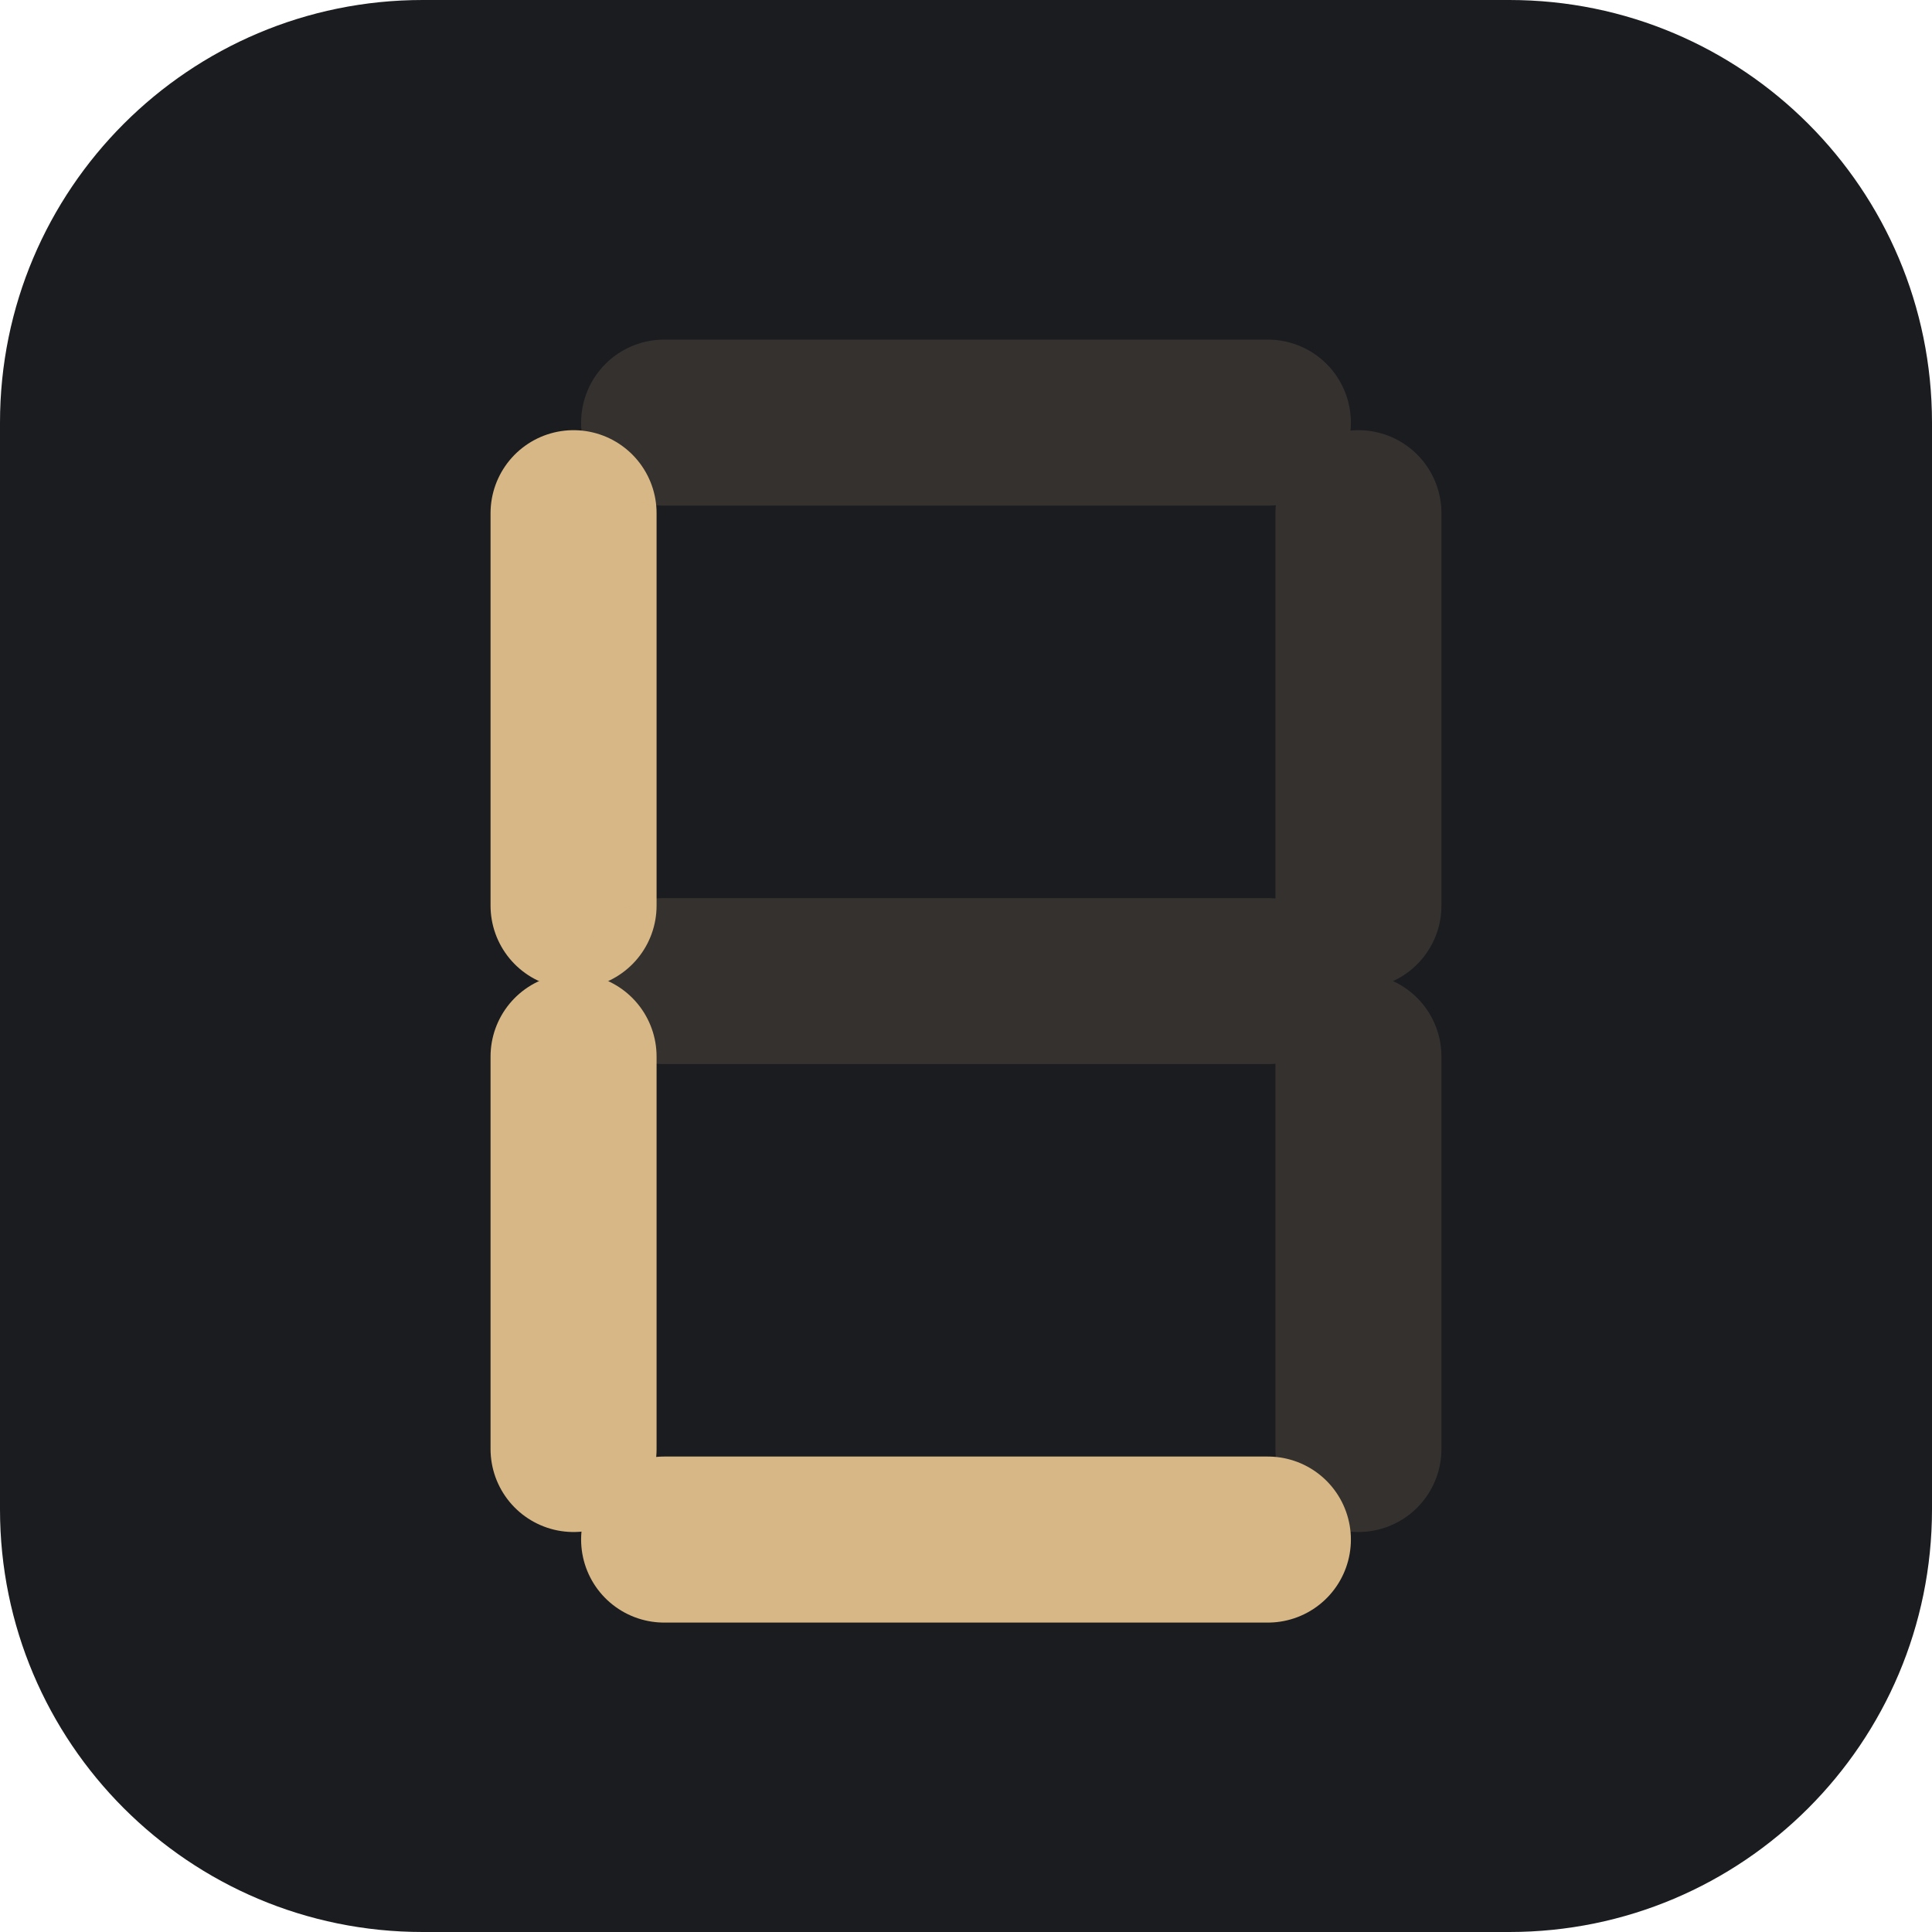
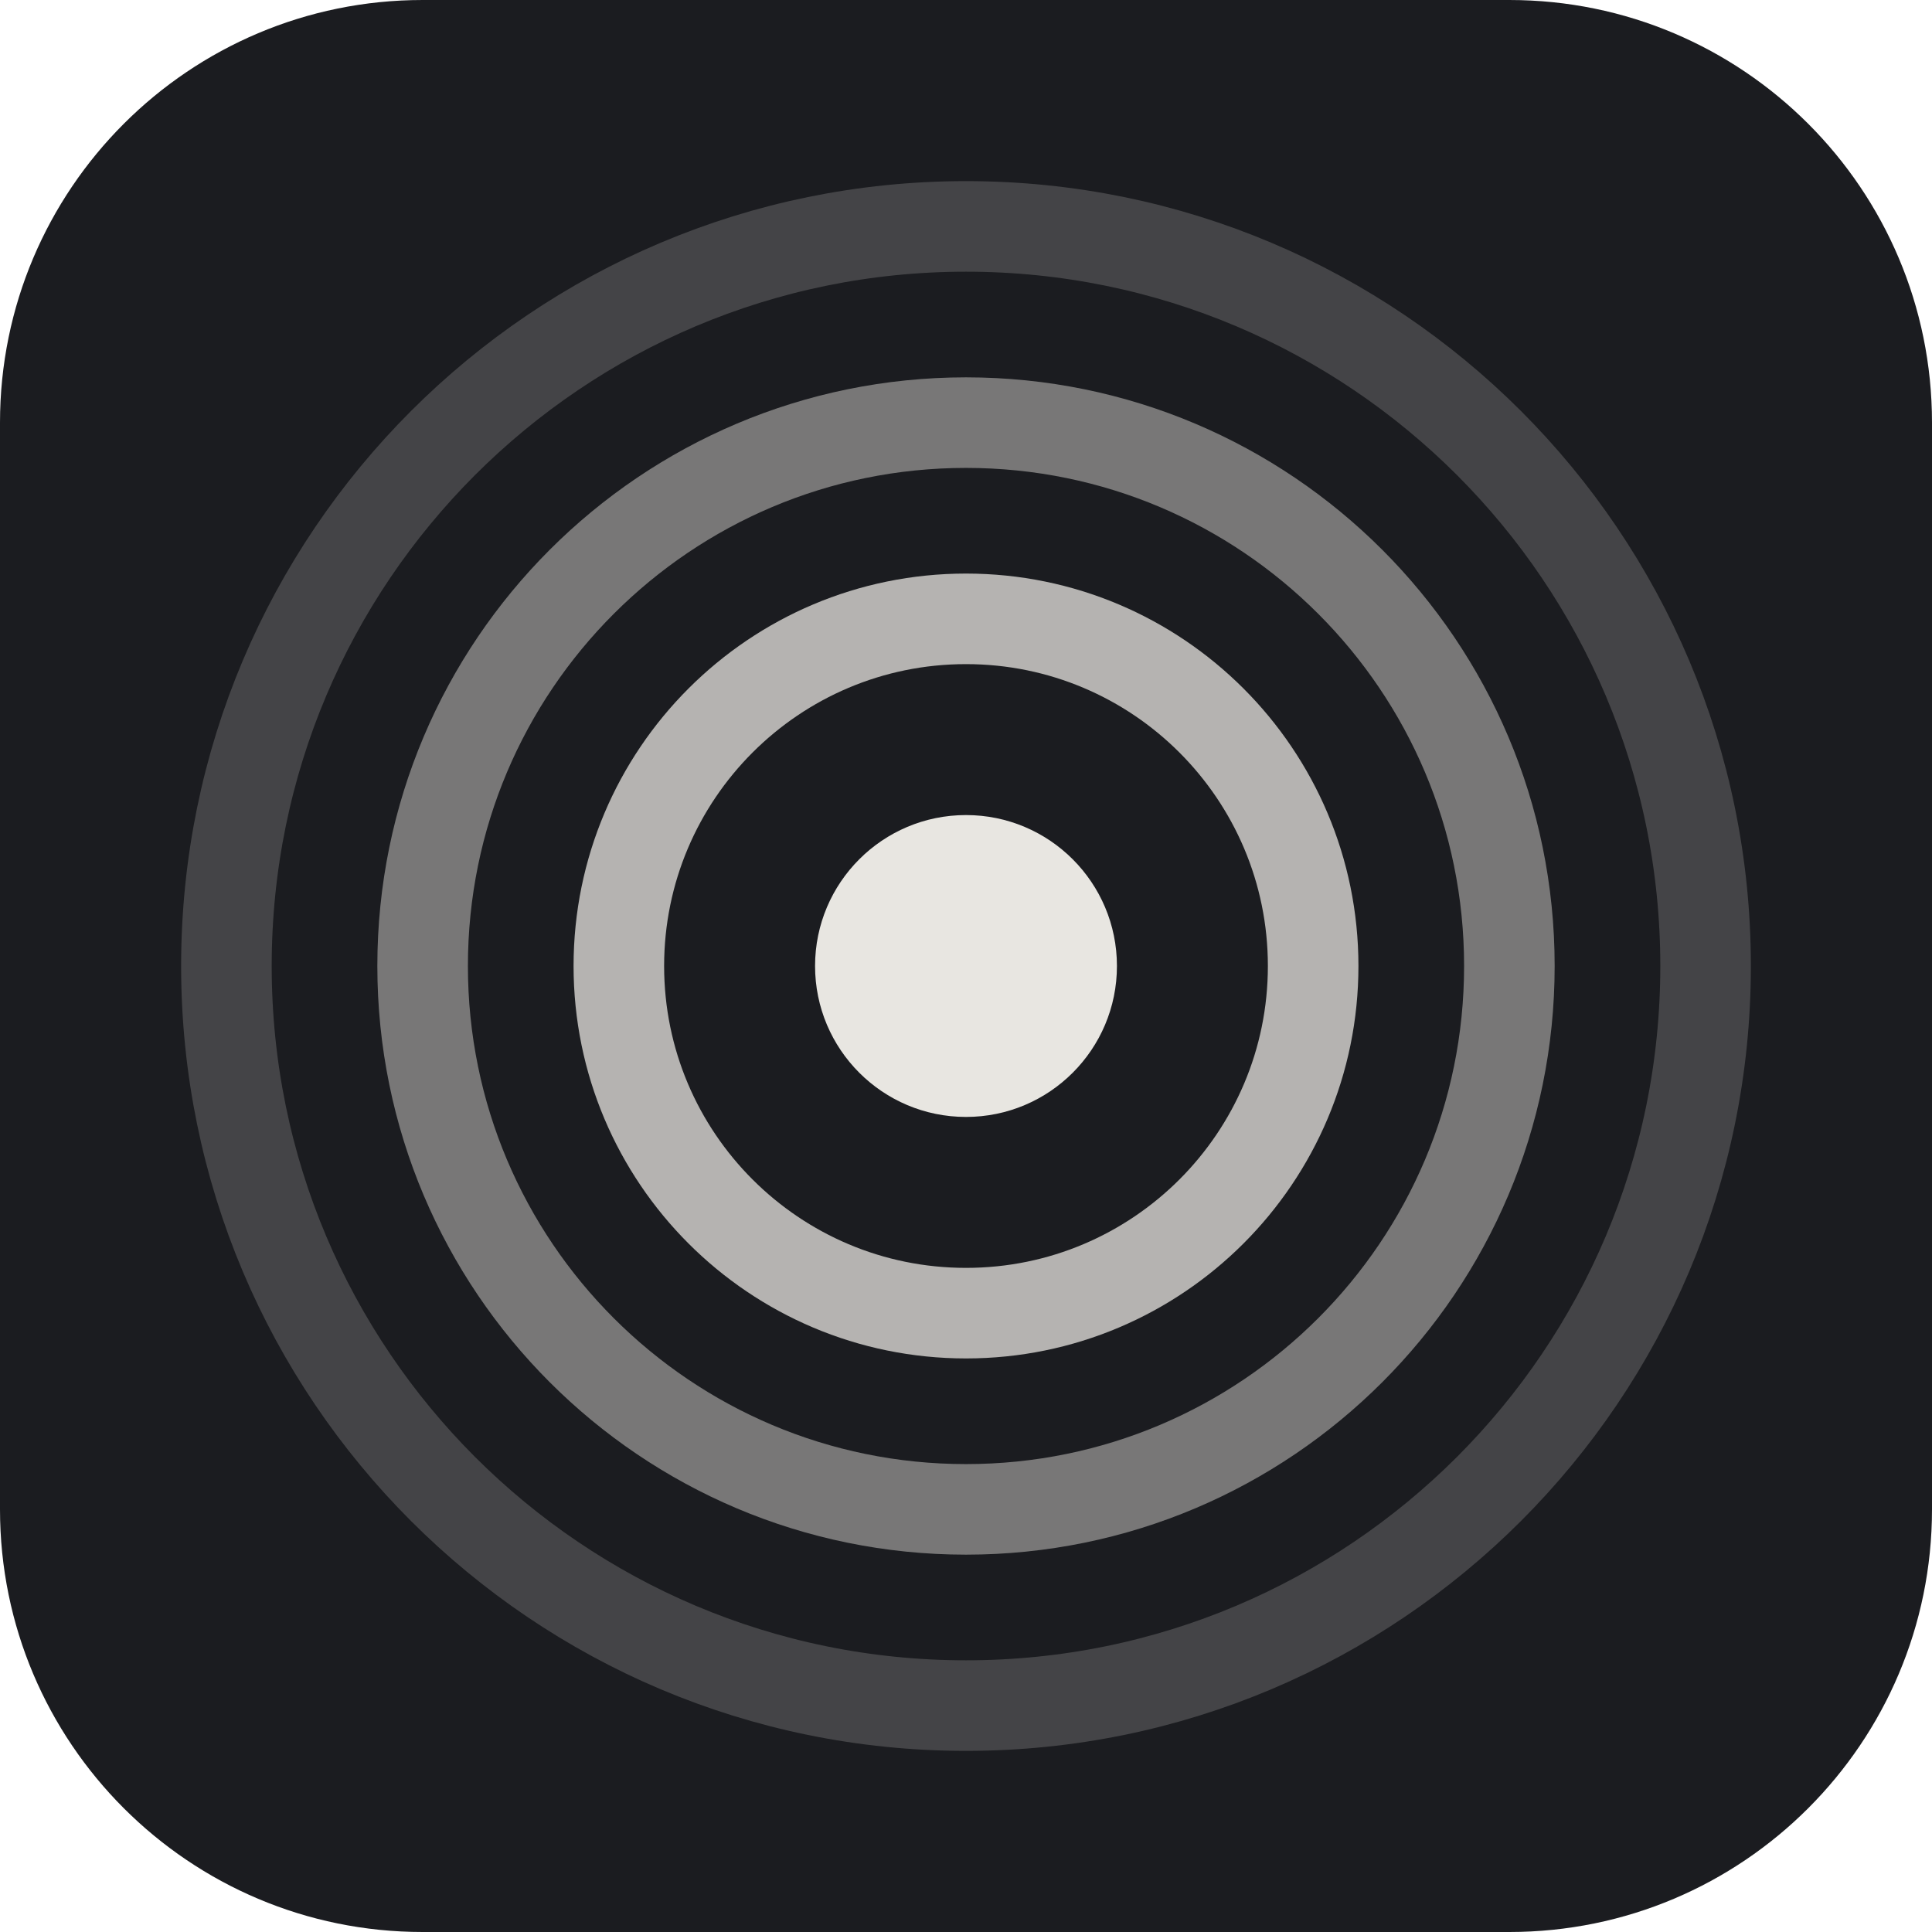
<svg xmlns="http://www.w3.org/2000/svg" viewBox="0 0 64 64" role="img" aria-label="Lucky Labs">
  <rect width="64" height="64" rx="14" fill="#1b1c20" />
-   <g fill="none" stroke="#d6b785" stroke-width="5.5" stroke-linecap="round">
-     <path d="M19 17 V30" />
-     <path d="M19 35 V48" />
-     <path d="M22 51 H42" />
-     <g opacity="0.14">
-       <path d="M22 14 H42" />
-       <path d="M45 17 V30" />
-       <path d="M22 32.5 H42" />
-       <path d="M45 35 V48" />
-     </g>
+   <g fill="none" stroke-width="3">
+     <circle cx="32" cy="32" r="11.5" stroke="#e8e6e1" opacity="0.75" />
+     <circle cx="32" cy="32" r="18" stroke="#e8e6e1" opacity="0.45" />
+     <circle cx="32" cy="32" r="24.5" stroke="#e8e6e1" opacity="0.2" />
+     <circle cx="32" cy="32" r="5" fill="#e8e6e1" stroke="none" />
  </g>
</svg>
